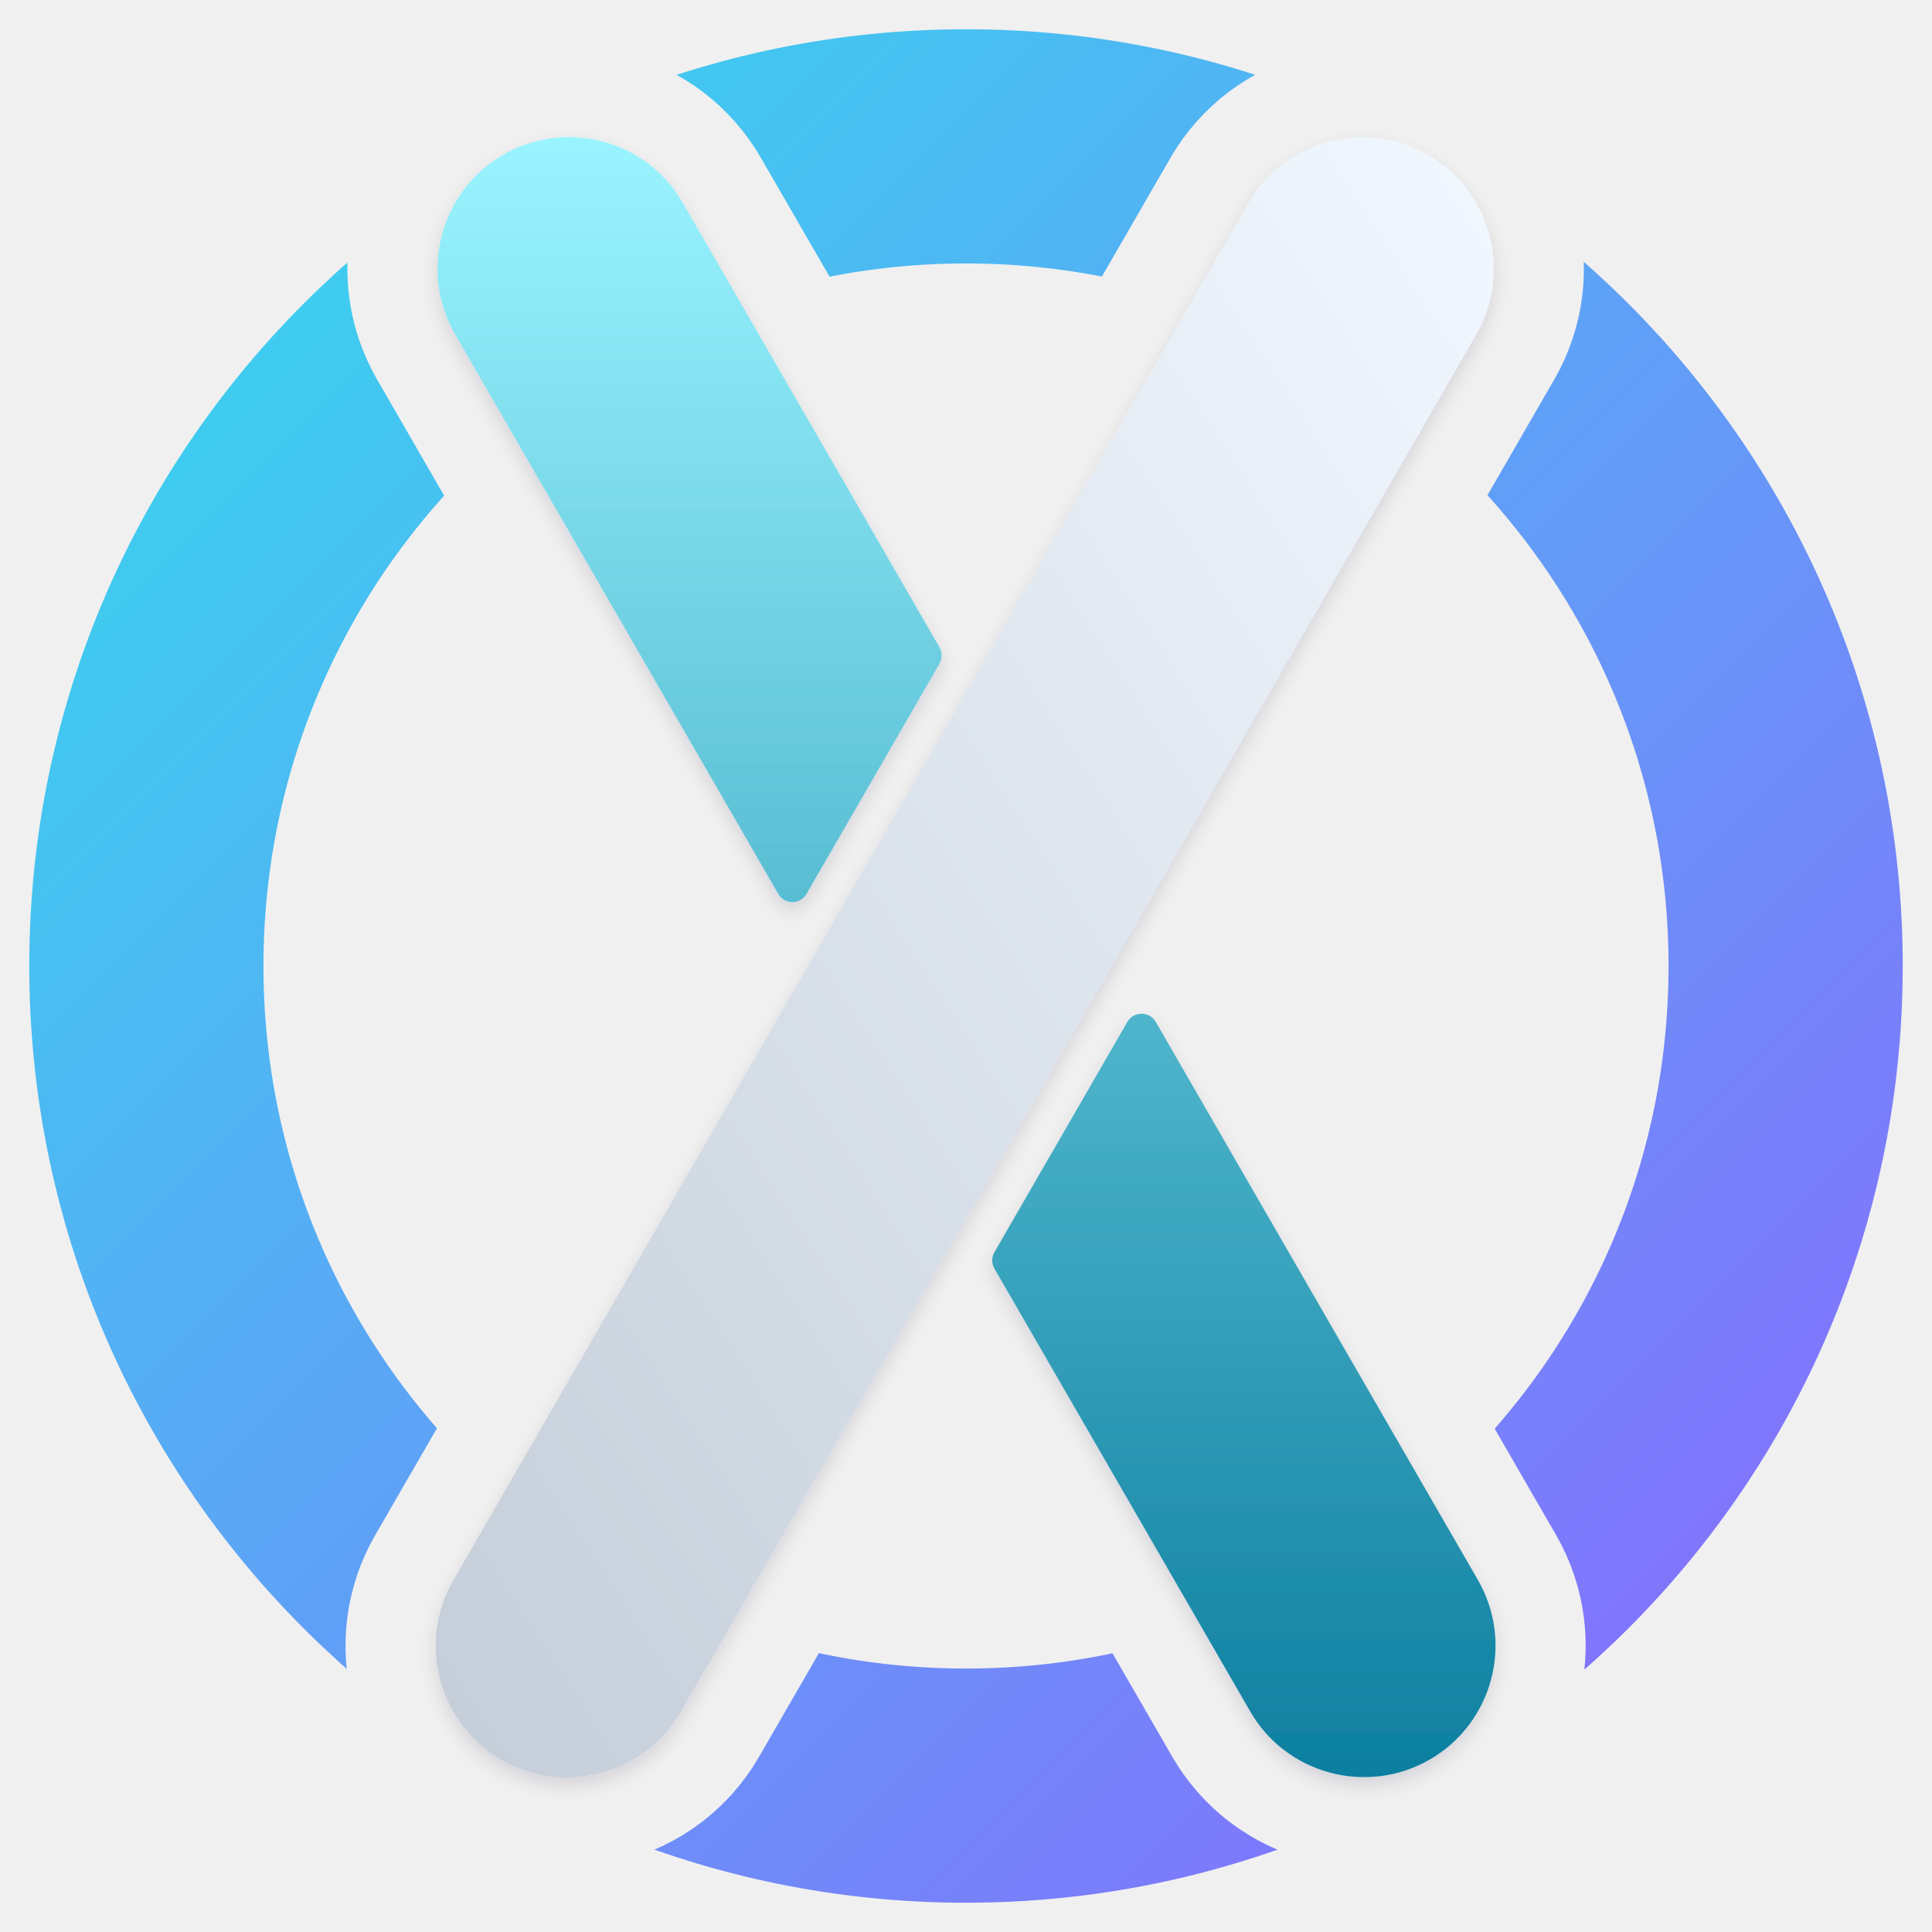
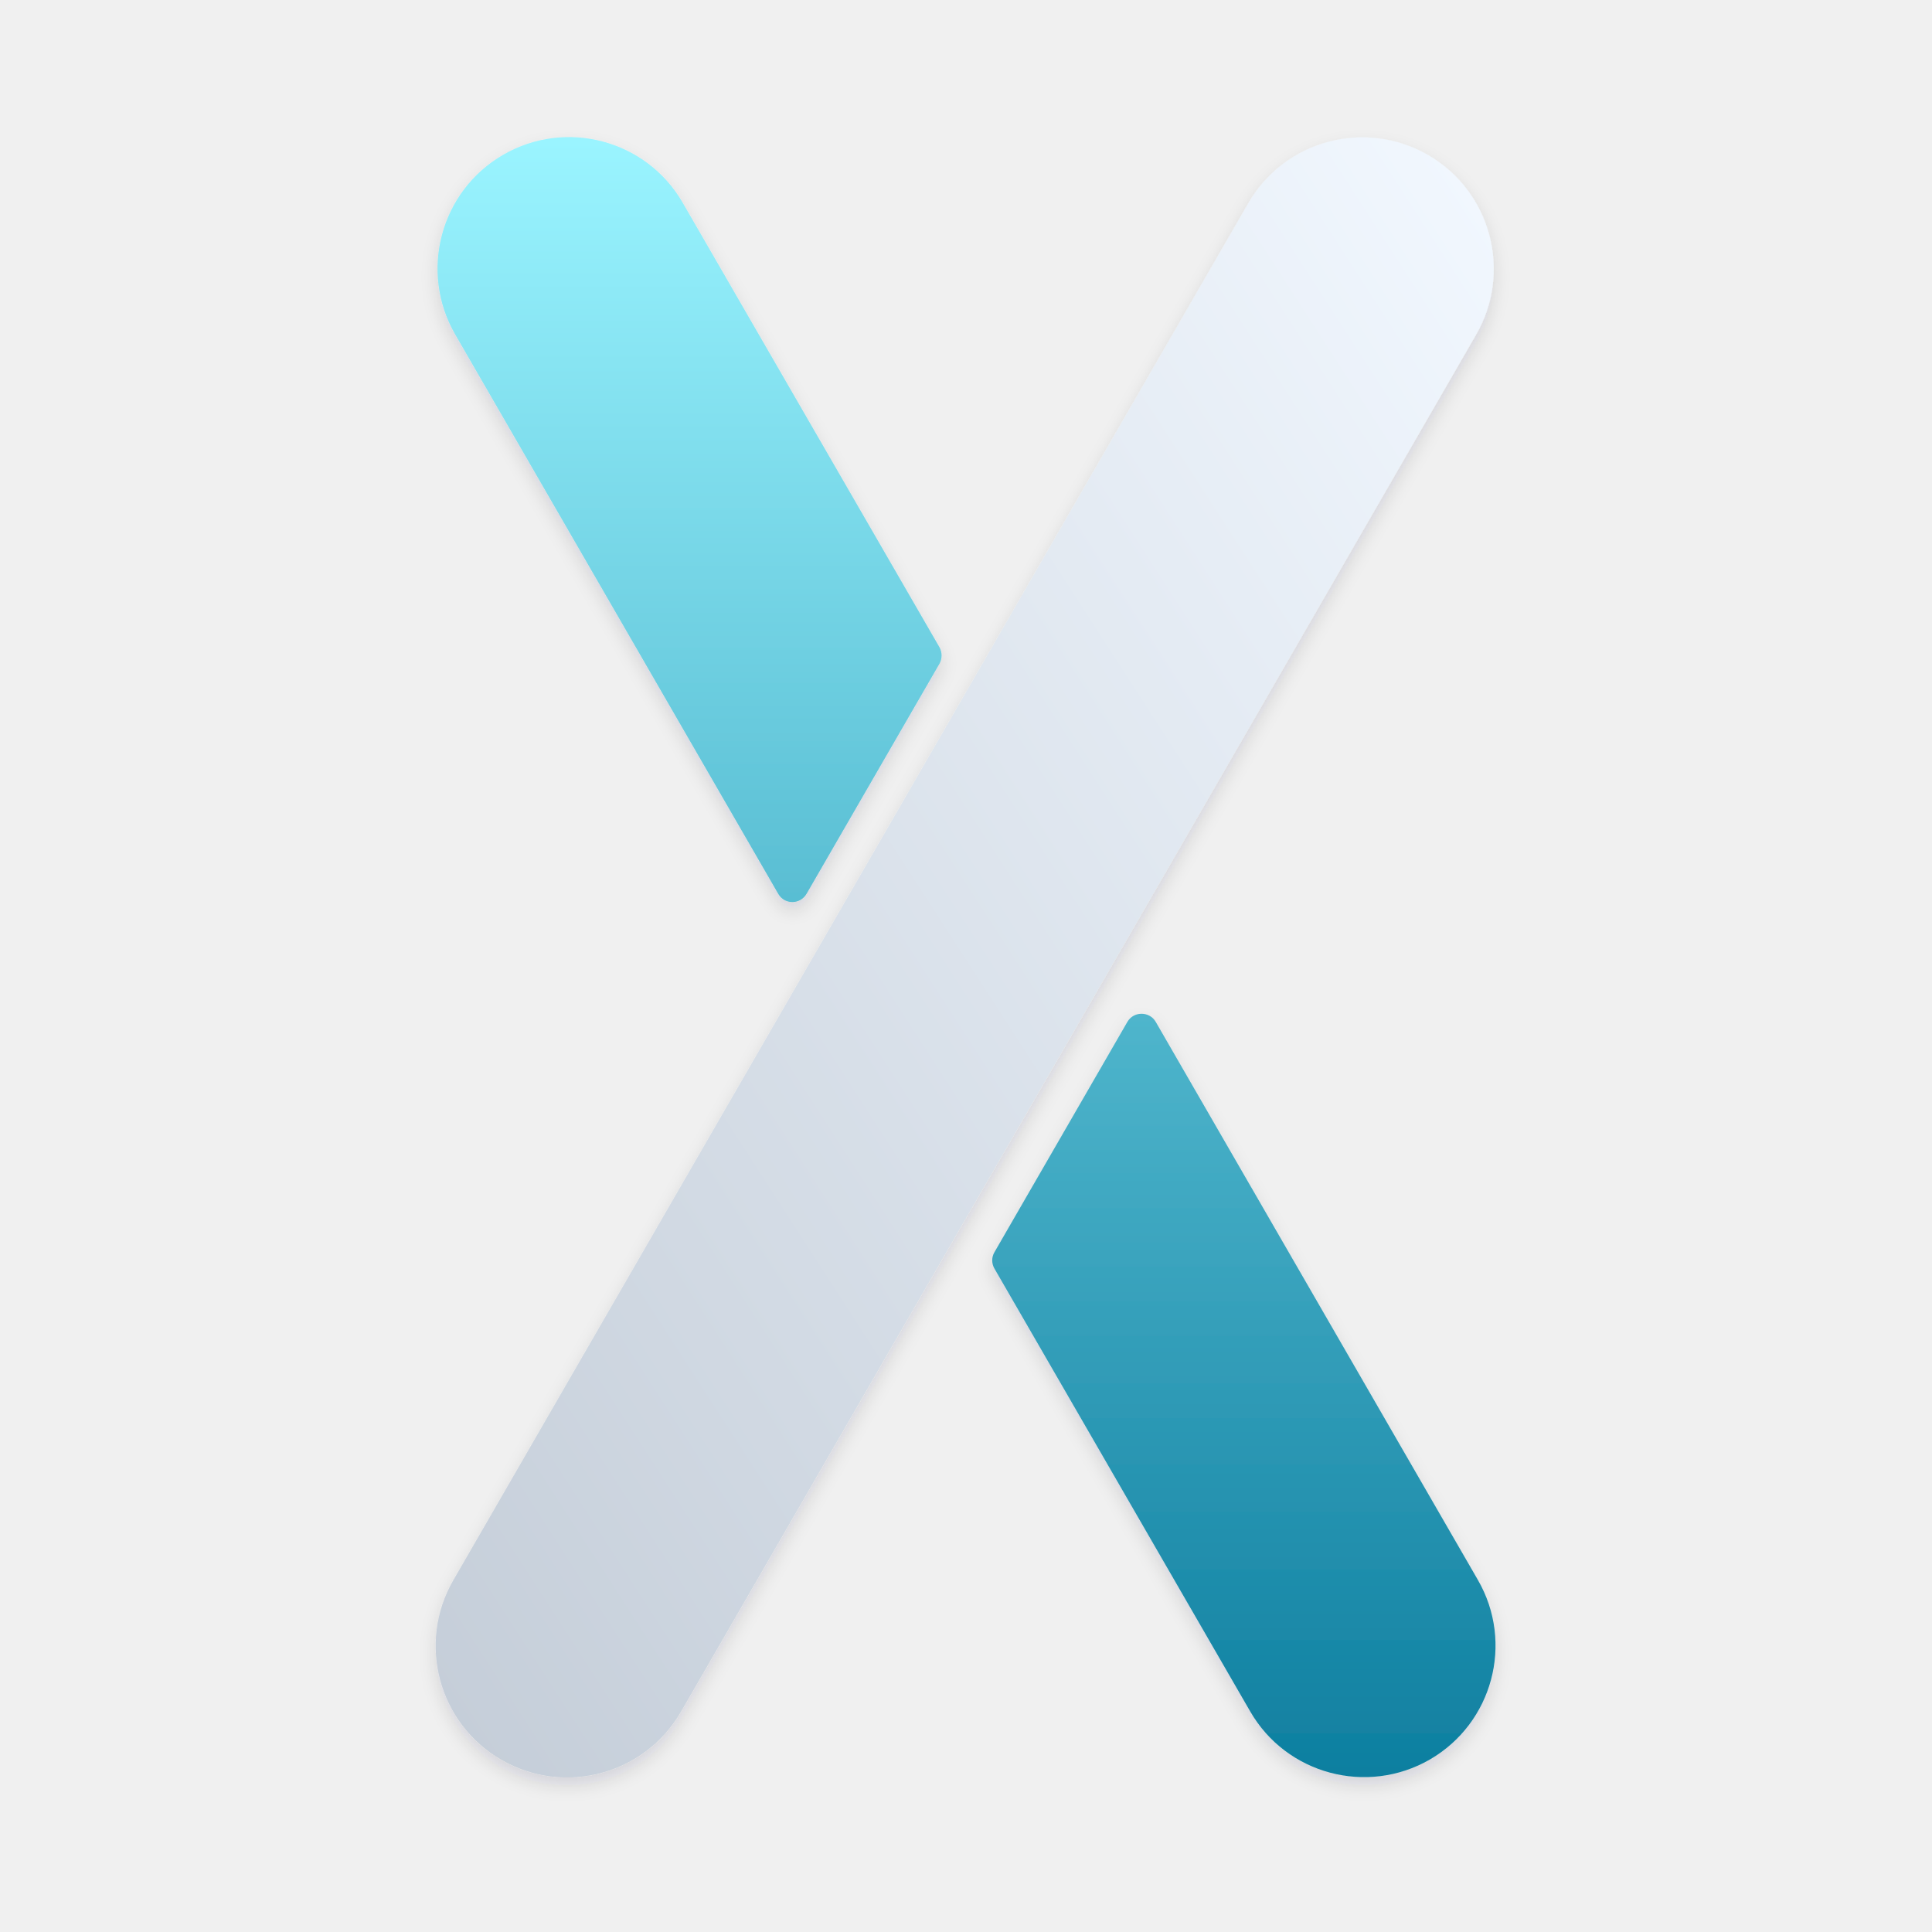
<svg xmlns="http://www.w3.org/2000/svg" width="108" height="108" viewBox="54 54 132 132">
  <defs>
    <filter id="glow-shadow" x="-50%" y="-50%" width="200%" height="200%">
      <feDropShadow dx="0" dy="5" stdDeviation="5" flood-color="#0F172A" flood-opacity="0.12" />
    </filter>
    <path id="bar-light" d="M247,1019.1L247,1019.1A80.2,80.2 75,0 1,217.6 909.5L702.6,69.5A80.2,80.2 75,0 1,812.2 40.1L812.2,40.1A80.2,80.2 75,0 1,841.5 149.7L356.5,989.7A80.2,80.2 75,0 1,247 1019.1z" />
    <path id="bar-cyan" d="M842.6,909.3C864.8,947.7 851.6,996.7 813.3,1018.9C774.9,1041 725.8,1027.9 703.7,989.5L547.7,719.4C545.9,716.3 545.9,712.5 547.7,709.4L628.8,568.9C632.6,562.3 642.3,562.3 646.1,568.9L842.6,909.3ZM248.1,39.9C286.4,17.8 335.5,30.9 357.6,69.3L514.2,340.4C515.9,343.5 515.9,347.3 514.2,350.4L433.1,490.8C429.2,497.5 419.6,497.5 415.8,490.8L218.7,149.5C196.6,111.1 209.7,62.1 248.1,39.9Z" />
-     <mask id="cutout-mask">
-       <rect x="0" y="0" width="240" height="240" fill="white" />
-       <g transform="translate(60.6, 60.1) scale(0.112, 0.112)">
-         <use href="#bar-light" fill="black" stroke="black" stroke-width="110" />
-         <use href="#bar-cyan" fill="black" stroke="black" stroke-width="110" />
-       </g>
-     </mask>
-     <linearGradient id="ring-grad" x1="0%" y1="0%" x2="100%" y2="100%">
-       <stop offset="0%" stop-color="#22D3EE" />
-       <stop offset="100%" stop-color="#7C5CFF" />
-     </linearGradient>
    <linearGradient id="light-grad" x1="100%" y1="0%" x2="0%" y2="100%">
      <stop offset="0%" stop-color="#F2F8FF" />
      <stop offset="100%" stop-color="#C4CDD8" />
    </linearGradient>
    <linearGradient id="cyan-grad" x1="0%" y1="0%" x2="0%" y2="100%">
      <stop offset="0%" stop-color="#9AF4FF" />
      <stop offset="100%" stop-color="#0E7FA0" />
    </linearGradient>
  </defs>
-   <circle cx="120" cy="120" r="56" fill="none" stroke="url(#ring-grad)" stroke-width="16" mask="url(#cutout-mask)" opacity="0.9" />
  <g transform="translate(60.6, 60.1) scale(0.112, 0.112)" filter="url(#glow-shadow)">
    <use href="#bar-light" fill="url(#light-grad)" />
    <use href="#bar-cyan" fill="url(#cyan-grad)" />
  </g>
</svg>
